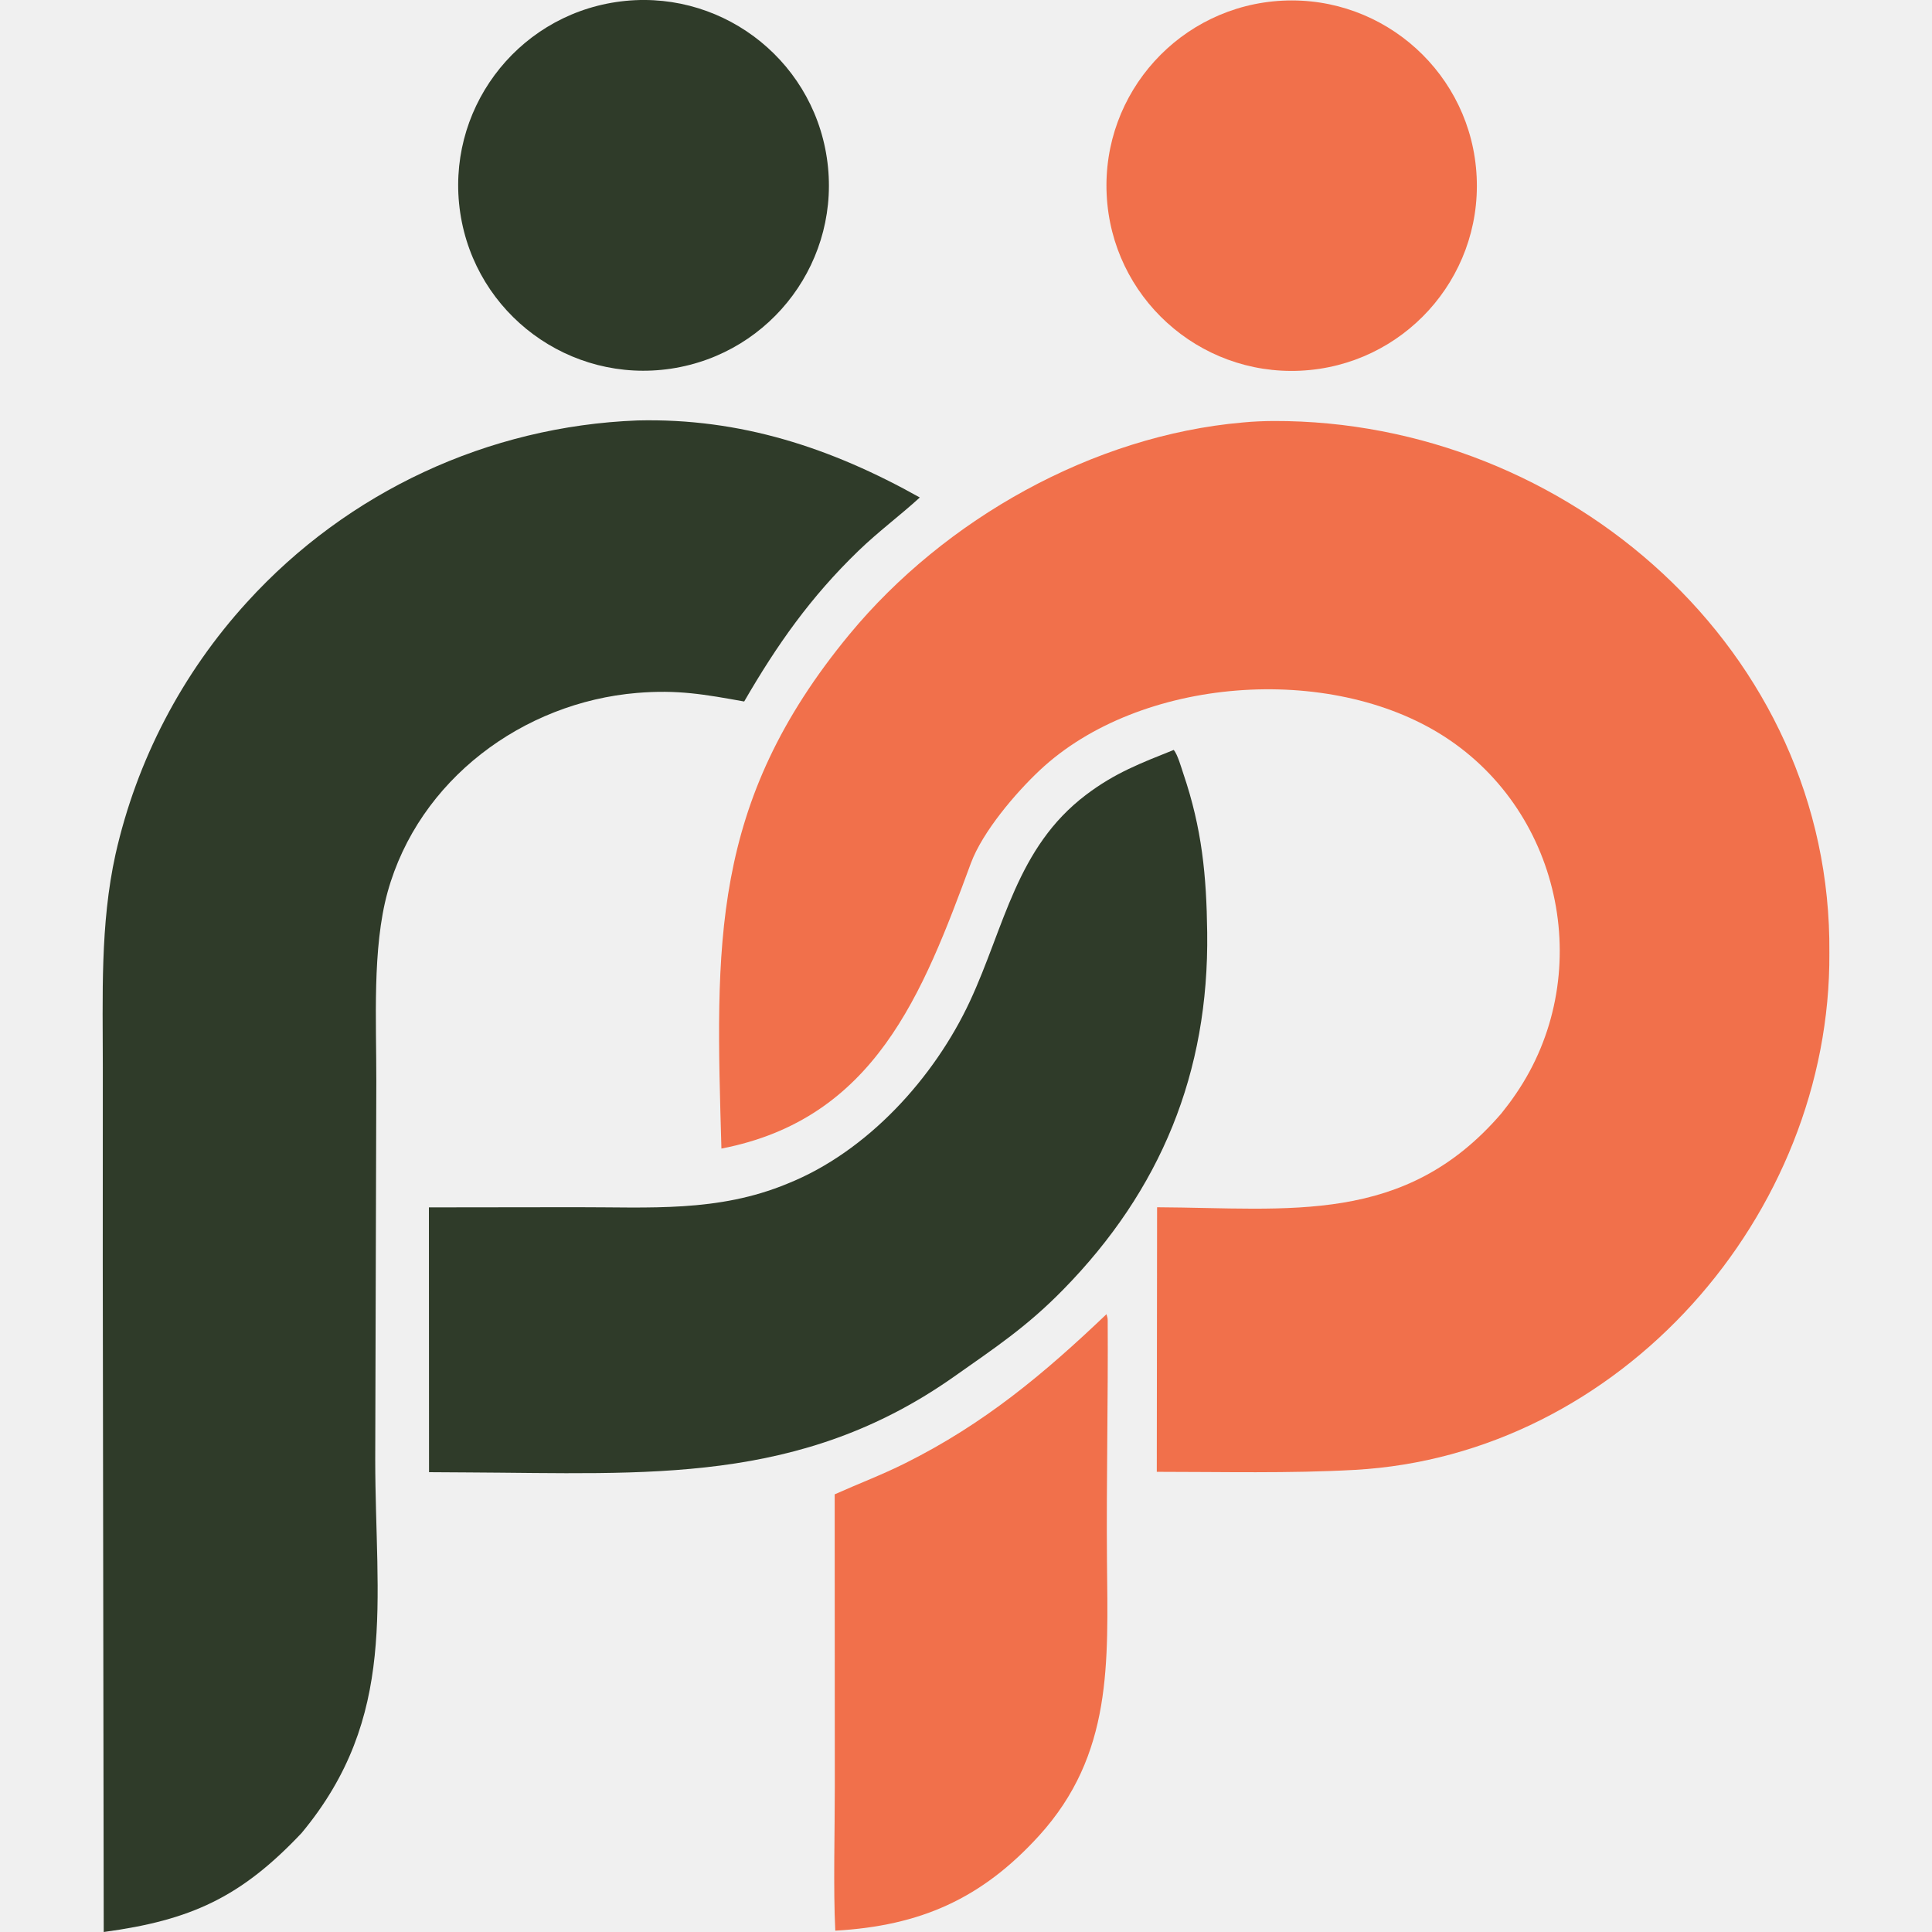
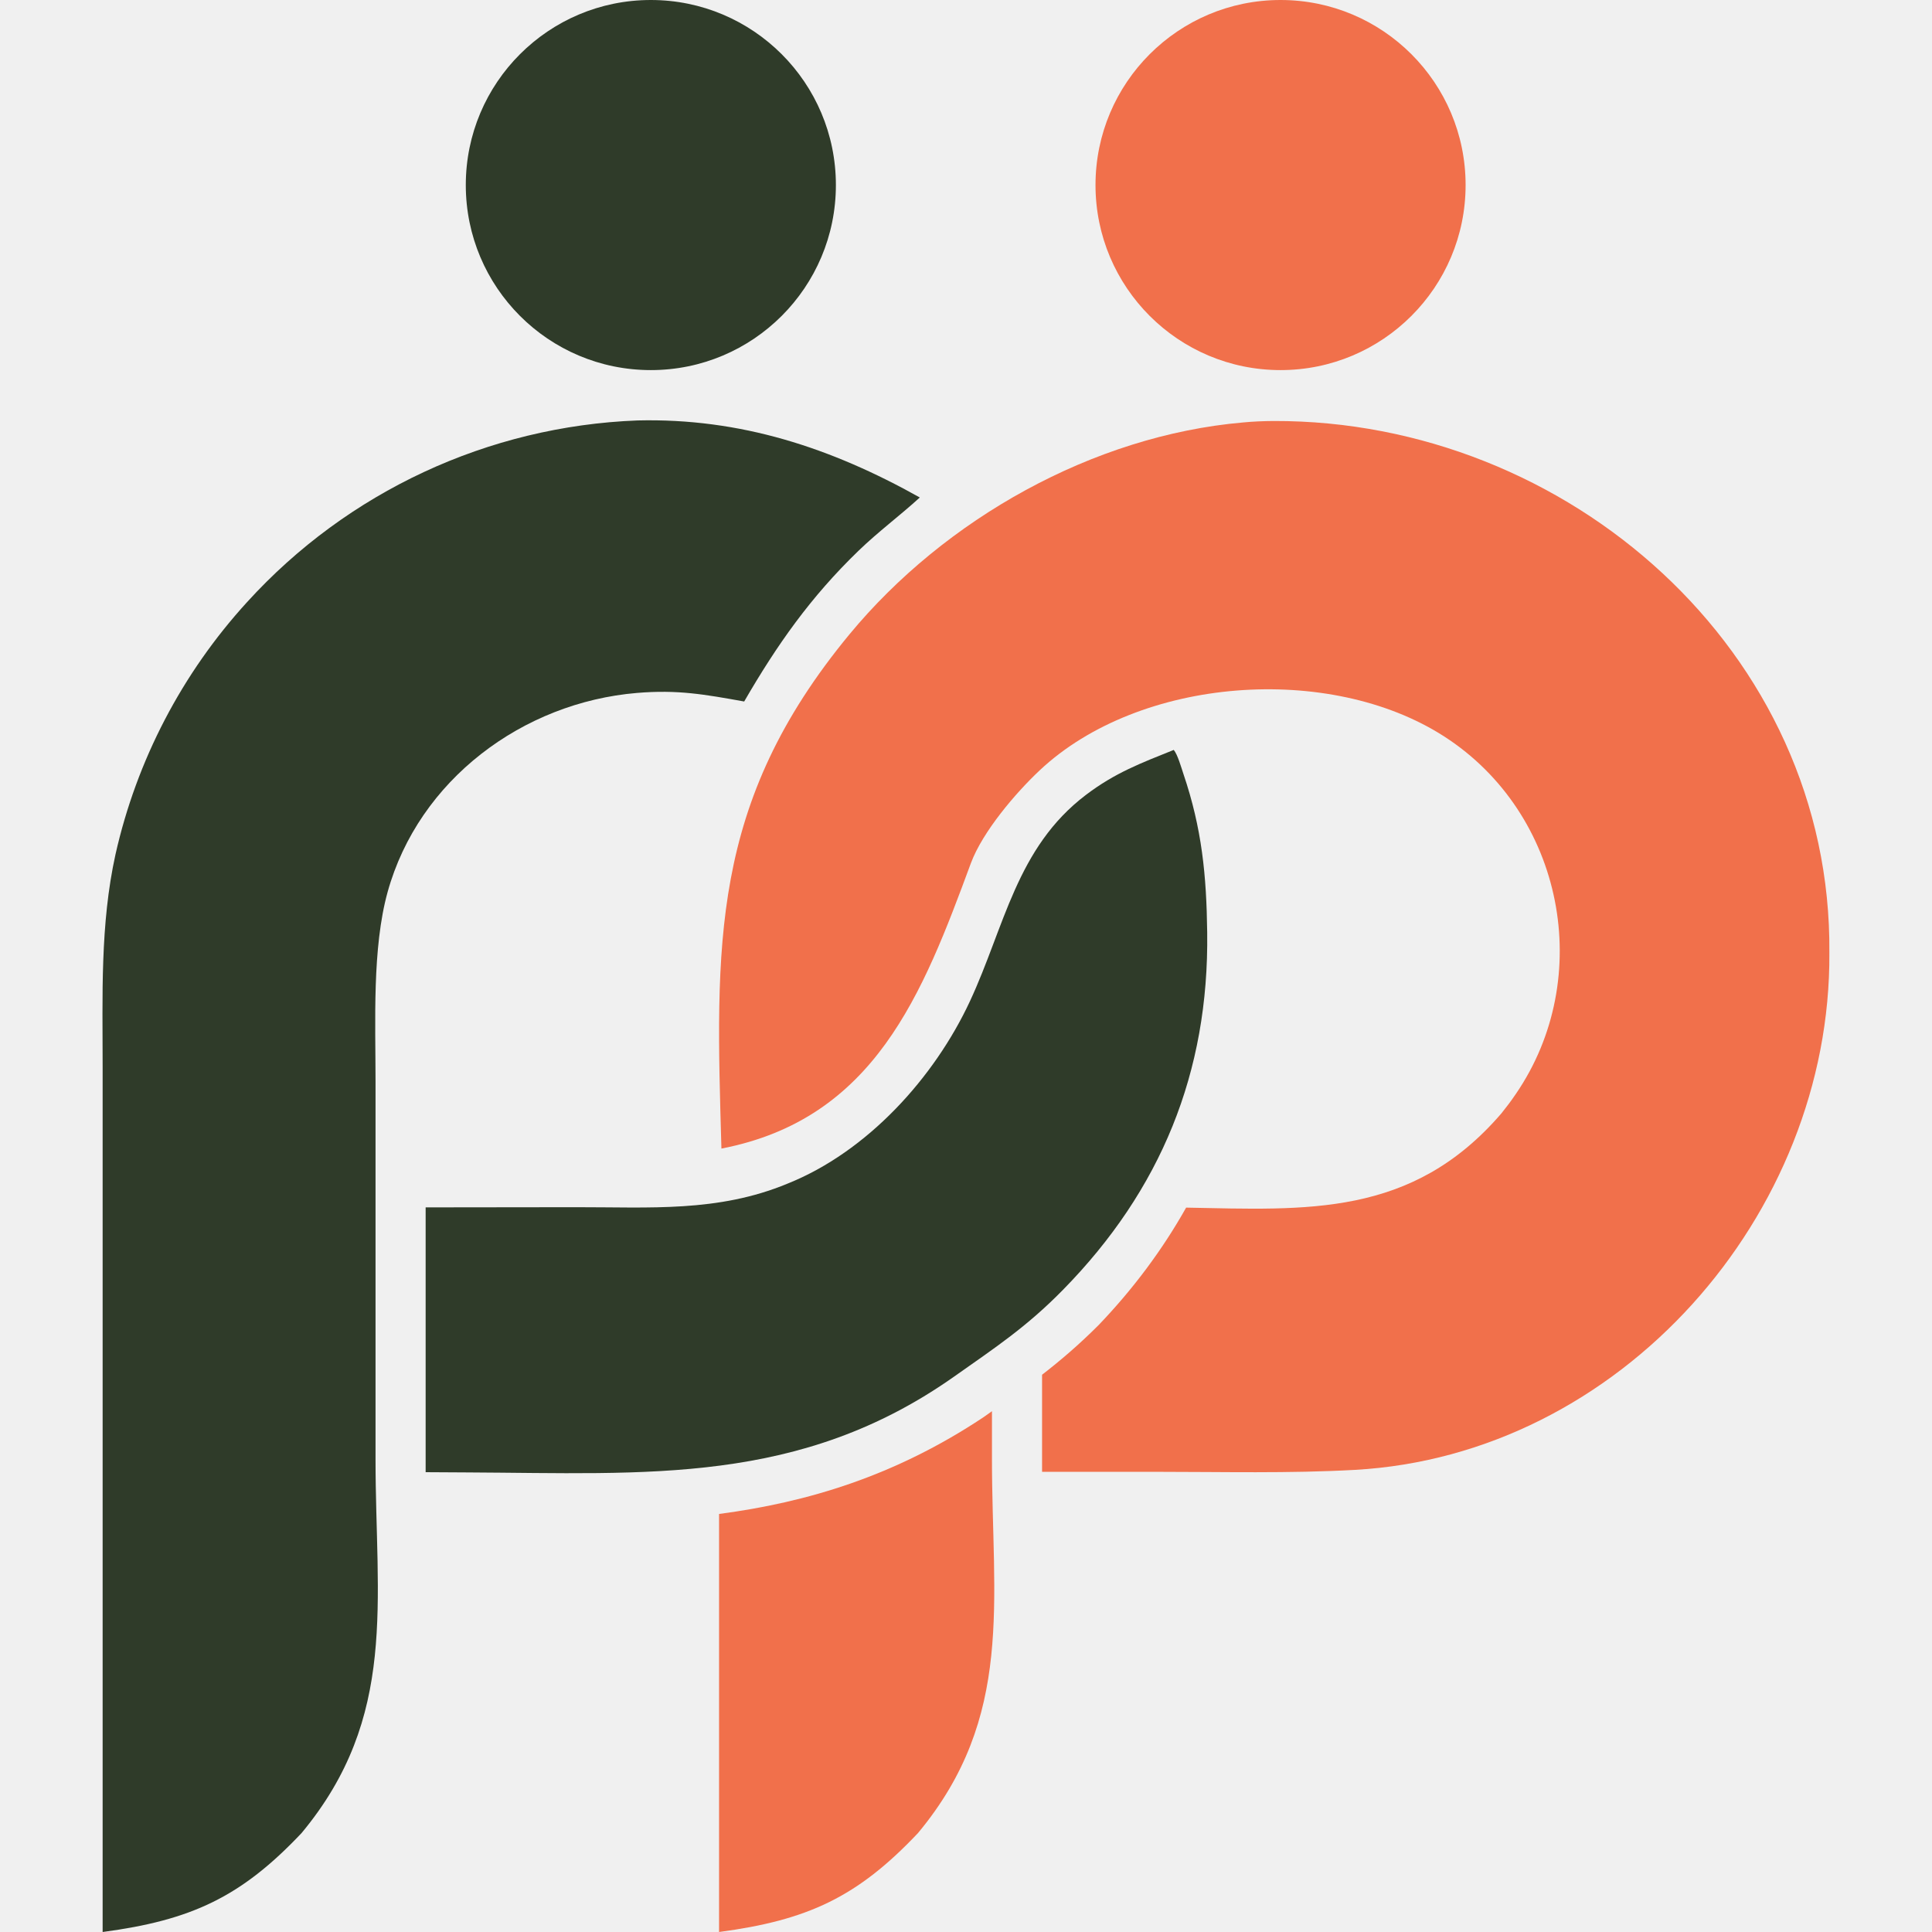
<svg xmlns="http://www.w3.org/2000/svg" width="32" height="32" viewBox="0 0 32 32" fill="none">
-   <g clip-path="url(#clip0_5_3)">
-     <path d="M20.59 6.997C20.757 6.981 20.93 6.974 21.096 6.973C25.957 6.959 30.347 10.78 30.3 15.783C30.329 20.127 26.836 24.103 22.437 24.346C21.355 24.406 20.246 24.378 19.16 24.378L19.165 19.996C21.362 20.007 23.267 20.303 24.868 18.441C24.951 18.338 25.03 18.233 25.104 18.124C26.429 16.195 25.902 13.476 23.922 12.199C22.023 10.975 18.875 11.207 17.223 12.757C16.823 13.132 16.275 13.775 16.081 14.297C15.283 16.458 14.49 18.533 11.949 19.024C11.853 15.657 11.751 13.312 14.071 10.505C15.647 8.599 18.104 7.212 20.59 6.997Z" fill="#F1704B" />
-     <path d="M10.557 6.964C12.263 6.922 13.766 7.417 15.235 8.24C14.905 8.541 14.548 8.805 14.218 9.124C13.426 9.889 12.871 10.678 12.326 11.619C11.668 11.501 11.226 11.421 10.552 11.477C8.658 11.635 6.935 12.917 6.42 14.775C6.163 15.705 6.235 16.921 6.233 17.908L6.215 24.174C6.216 26.521 6.596 28.436 4.995 30.361C3.991 31.424 3.165 31.805 1.718 32L1.702 20.92L1.703 17.68C1.703 16.499 1.657 15.311 1.913 14.151C2.264 12.592 3.016 11.152 4.093 9.972C5.757 8.143 8.086 7.059 10.557 6.964Z" fill="#2F3B29" />
-     <path d="M19.441 12.421C19.504 12.495 19.566 12.713 19.6 12.815C19.909 13.725 19.983 14.5 19.995 15.445C20.025 17.762 19.228 19.711 17.606 21.364C17.005 21.977 16.486 22.319 15.807 22.798C13.253 24.6 10.717 24.402 7.745 24.388L7.106 24.384L7.104 19.998L9.543 19.995C10.761 19.993 11.89 20.083 13.043 19.605C14.366 19.076 15.475 17.851 16.065 16.584C16.64 15.348 16.835 14.04 17.985 13.167C18.468 12.8 18.896 12.64 19.441 12.421Z" fill="#2F3B29" />
-     <path d="M18.327 21.767C18.339 21.813 18.347 21.828 18.347 21.87C18.355 23.186 18.324 24.53 18.335 25.844C18.35 27.539 18.434 29.059 17.209 30.406C16.256 31.452 15.242 31.898 13.835 31.978C13.8 31.289 13.828 30.295 13.827 29.588L13.825 24.751C14.229 24.57 14.6 24.432 15 24.232C16.302 23.581 17.285 22.76 18.327 21.767Z" fill="#F1704B" />
-     <path d="M10.205 0.034C11.881 -0.217 13.443 0.938 13.695 2.614C13.947 4.291 12.792 5.853 11.116 6.106C9.439 6.358 7.875 5.203 7.623 3.526C7.372 1.849 8.528 0.285 10.205 0.034Z" fill="#2F3B29" />
-     <path d="M21.243 0.011C22.937 -0.072 24.377 1.234 24.458 2.928C24.54 4.622 23.232 6.06 21.539 6.14C19.847 6.22 18.411 4.914 18.33 3.223C18.248 1.532 19.552 0.095 21.243 0.011Z" fill="#F1704B" />
-   </g>
-   <defs>
-     <clipPath id="clip0_5_3">
-       <rect width="32" height="32" fill="white" />
-     </clipPath>
-   </defs>
+   <path d="M20.59 6.997C20.757 6.981 20.93 6.974 21.096 6.973C25.957 6.959 30.347 10.78 30.3 15.783C30.329 20.127 26.836 24.103 22.437 24.346C21.355 24.406 20.246 24.378 19.16 24.378L17.26 24.378L17.26 22.77C17.565 22.534 17.871 22.273 18.198 21.946C18.772 21.346 19.256 20.696 19.646 20.002C21.641 20.039 23.384 20.166 24.868 18.441C24.951 18.338 25.03 18.233 25.104 18.124C26.429 16.195 25.902 13.476 23.922 12.199C22.023 10.975 18.875 11.207 17.223 12.757C16.823 13.132 16.275 13.775 16.081 14.297C15.283 16.458 14.49 18.533 11.949 19.024C11.853 15.657 11.751 13.312 14.071 10.505C15.647 8.599 18.104 7.213 20.59 6.997Z" fill="#F1704B" />
+   <path d="M10.557 6.964C12.263 6.922 13.766 7.417 15.235 8.24C14.905 8.541 14.548 8.805 14.218 9.124C13.426 9.889 12.871 10.678 12.326 11.619C11.668 11.501 11.226 11.421 10.552 11.477C8.658 11.635 6.935 12.917 6.42 14.775C6.163 15.705 6.22 16.921 6.22 17.908L6.22 24.174C6.22 26.521 6.596 28.436 4.995 30.361C3.991 31.424 3.165 31.805 1.7 32L1.7 20.92L1.7 17.68C1.7 16.499 1.657 15.311 1.913 14.151C2.264 12.592 3.015 11.152 4.093 9.972C5.757 8.143 8.086 7.059 10.557 6.964Z" fill="#2F3B29" />
+   <path d="M19.441 12.421C19.504 12.495 19.566 12.713 19.6 12.815C19.909 13.725 19.983 14.5 19.995 15.445C20.025 17.762 19.228 19.711 17.606 21.364C17.005 21.977 16.486 22.319 15.807 22.798C13.253 24.6 10.717 24.402 7.745 24.388L7.05 24.384L7.05 19.998L9.543 19.995C10.761 19.993 11.89 20.083 13.043 19.605C14.366 19.076 15.475 17.851 16.065 16.584C16.64 15.348 16.835 14.04 17.985 13.167C18.468 12.8 18.896 12.64 19.441 12.421Z" fill="#2F3B29" />
+   <path d="M16.43 24.174C16.43 26.521 16.806 28.436 15.205 30.361C14.201 31.424 13.375 31.805 11.91 32L11.91 25.076C13.375 24.883 14.824 24.447 16.286 23.476C16.334 23.442 16.383 23.408 16.43 23.374L16.43 24.174Z" fill="#F1704B" />
+   <path d="M7.715 3.065C7.715 1.372 9.087 0 10.78 0C12.473 0 13.845 1.372 13.845 3.065C13.845 4.758 12.473 6.13 10.78 6.13C9.087 6.13 7.715 4.758 7.715 3.065Z" fill="#2F3B29" />
+   <path d="M18.145 3.065C18.145 1.372 19.517 0 21.21 0C22.903 0 24.275 1.372 24.275 3.065C24.275 4.758 22.903 6.13 21.21 6.13C19.517 6.13 18.145 4.758 18.145 3.065Z" fill="#F1704B" />
</svg>
